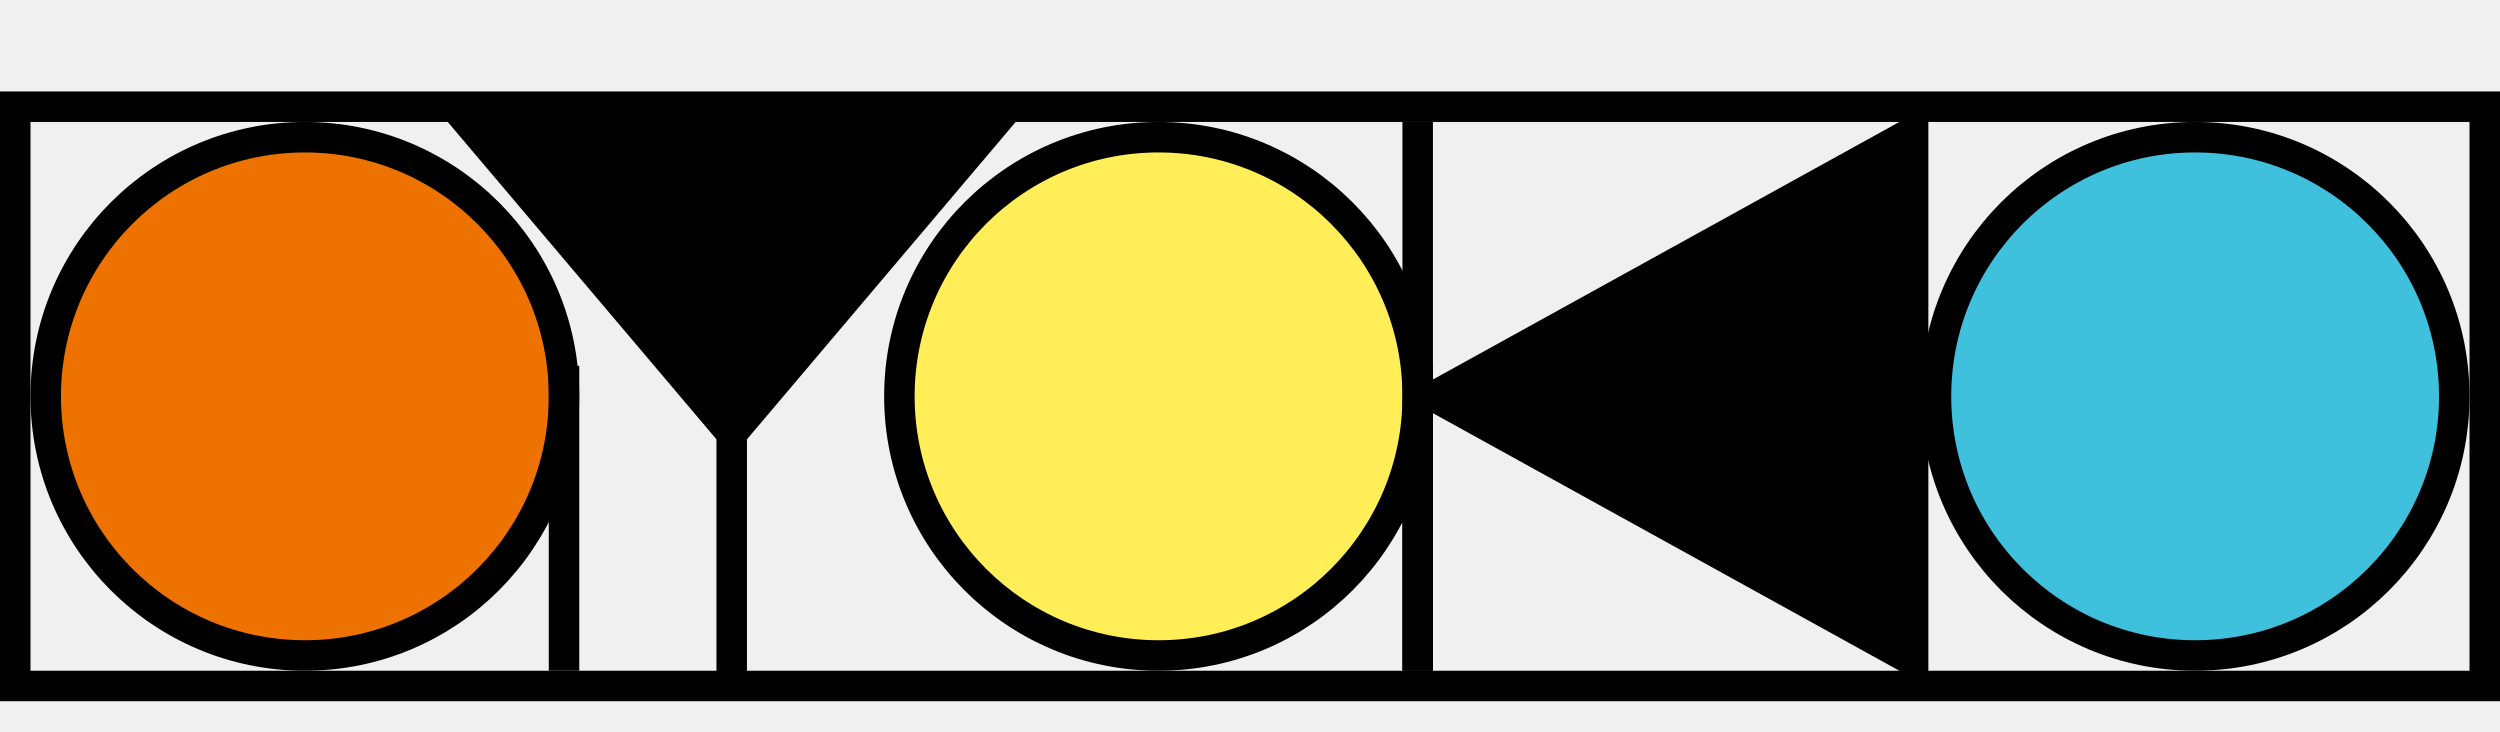
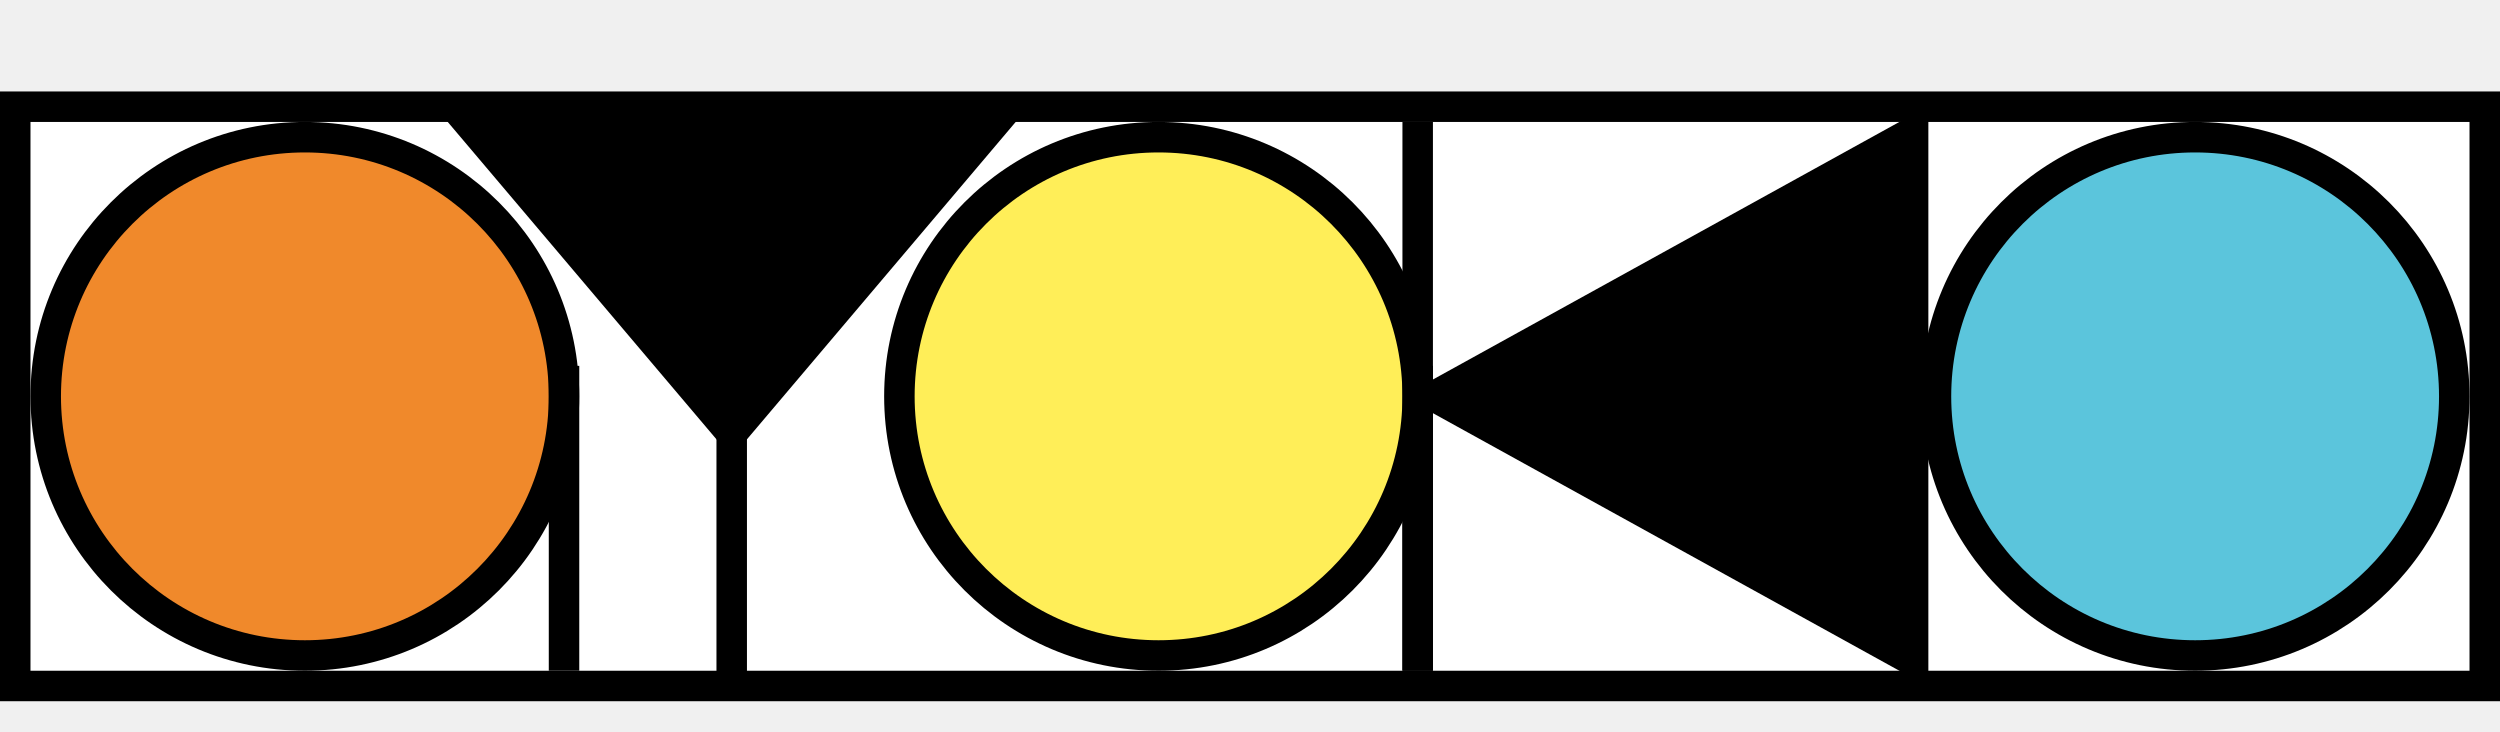
<svg xmlns="http://www.w3.org/2000/svg" width="82" height="24" viewBox="0 0 82 24" fill="none">
-   <circle cx="72" cy="13" r="8.5" fill="#3FC0DD" stroke="black" />
+   <rect x="0.5" y="3.5" width="81" height="19" fill="white" stroke="black" />
+   <circle cx="72" cy="13" r="8.5" fill="#3AB9D5" fill-opacity="0.83" stroke="black" />
  <line x1="46.5" y1="4" x2="46.5" y2="22" stroke="black" />
  <path d="M46 13L63.25 3.474V22.526L46 13Z" fill="black" />
  <circle cx="38" cy="13" r="8.5" fill="#FFEE58" stroke="black" />
  <line x1="46.5" y1="12" x2="46.5" y2="22" stroke="black" />
  <path d="M24 15L14.474 3.75L33.526 3.75L24 15Z" fill="black" />
  <path d="M24 22.5V9.5" stroke="black" />
-   <circle cx="10" cy="13" r="8.5" fill="#ED7200" stroke="black" />
+   <circle cx="10" cy="13" r="8.5" fill="#ED7200" fill-opacity="0.83" stroke="black" />
  <line x1="18.5" y1="12" x2="18.5" y2="22" stroke="black" />
-   <rect x="0.5" y="3.5" width="81" height="19" stroke="black" />
</svg>
